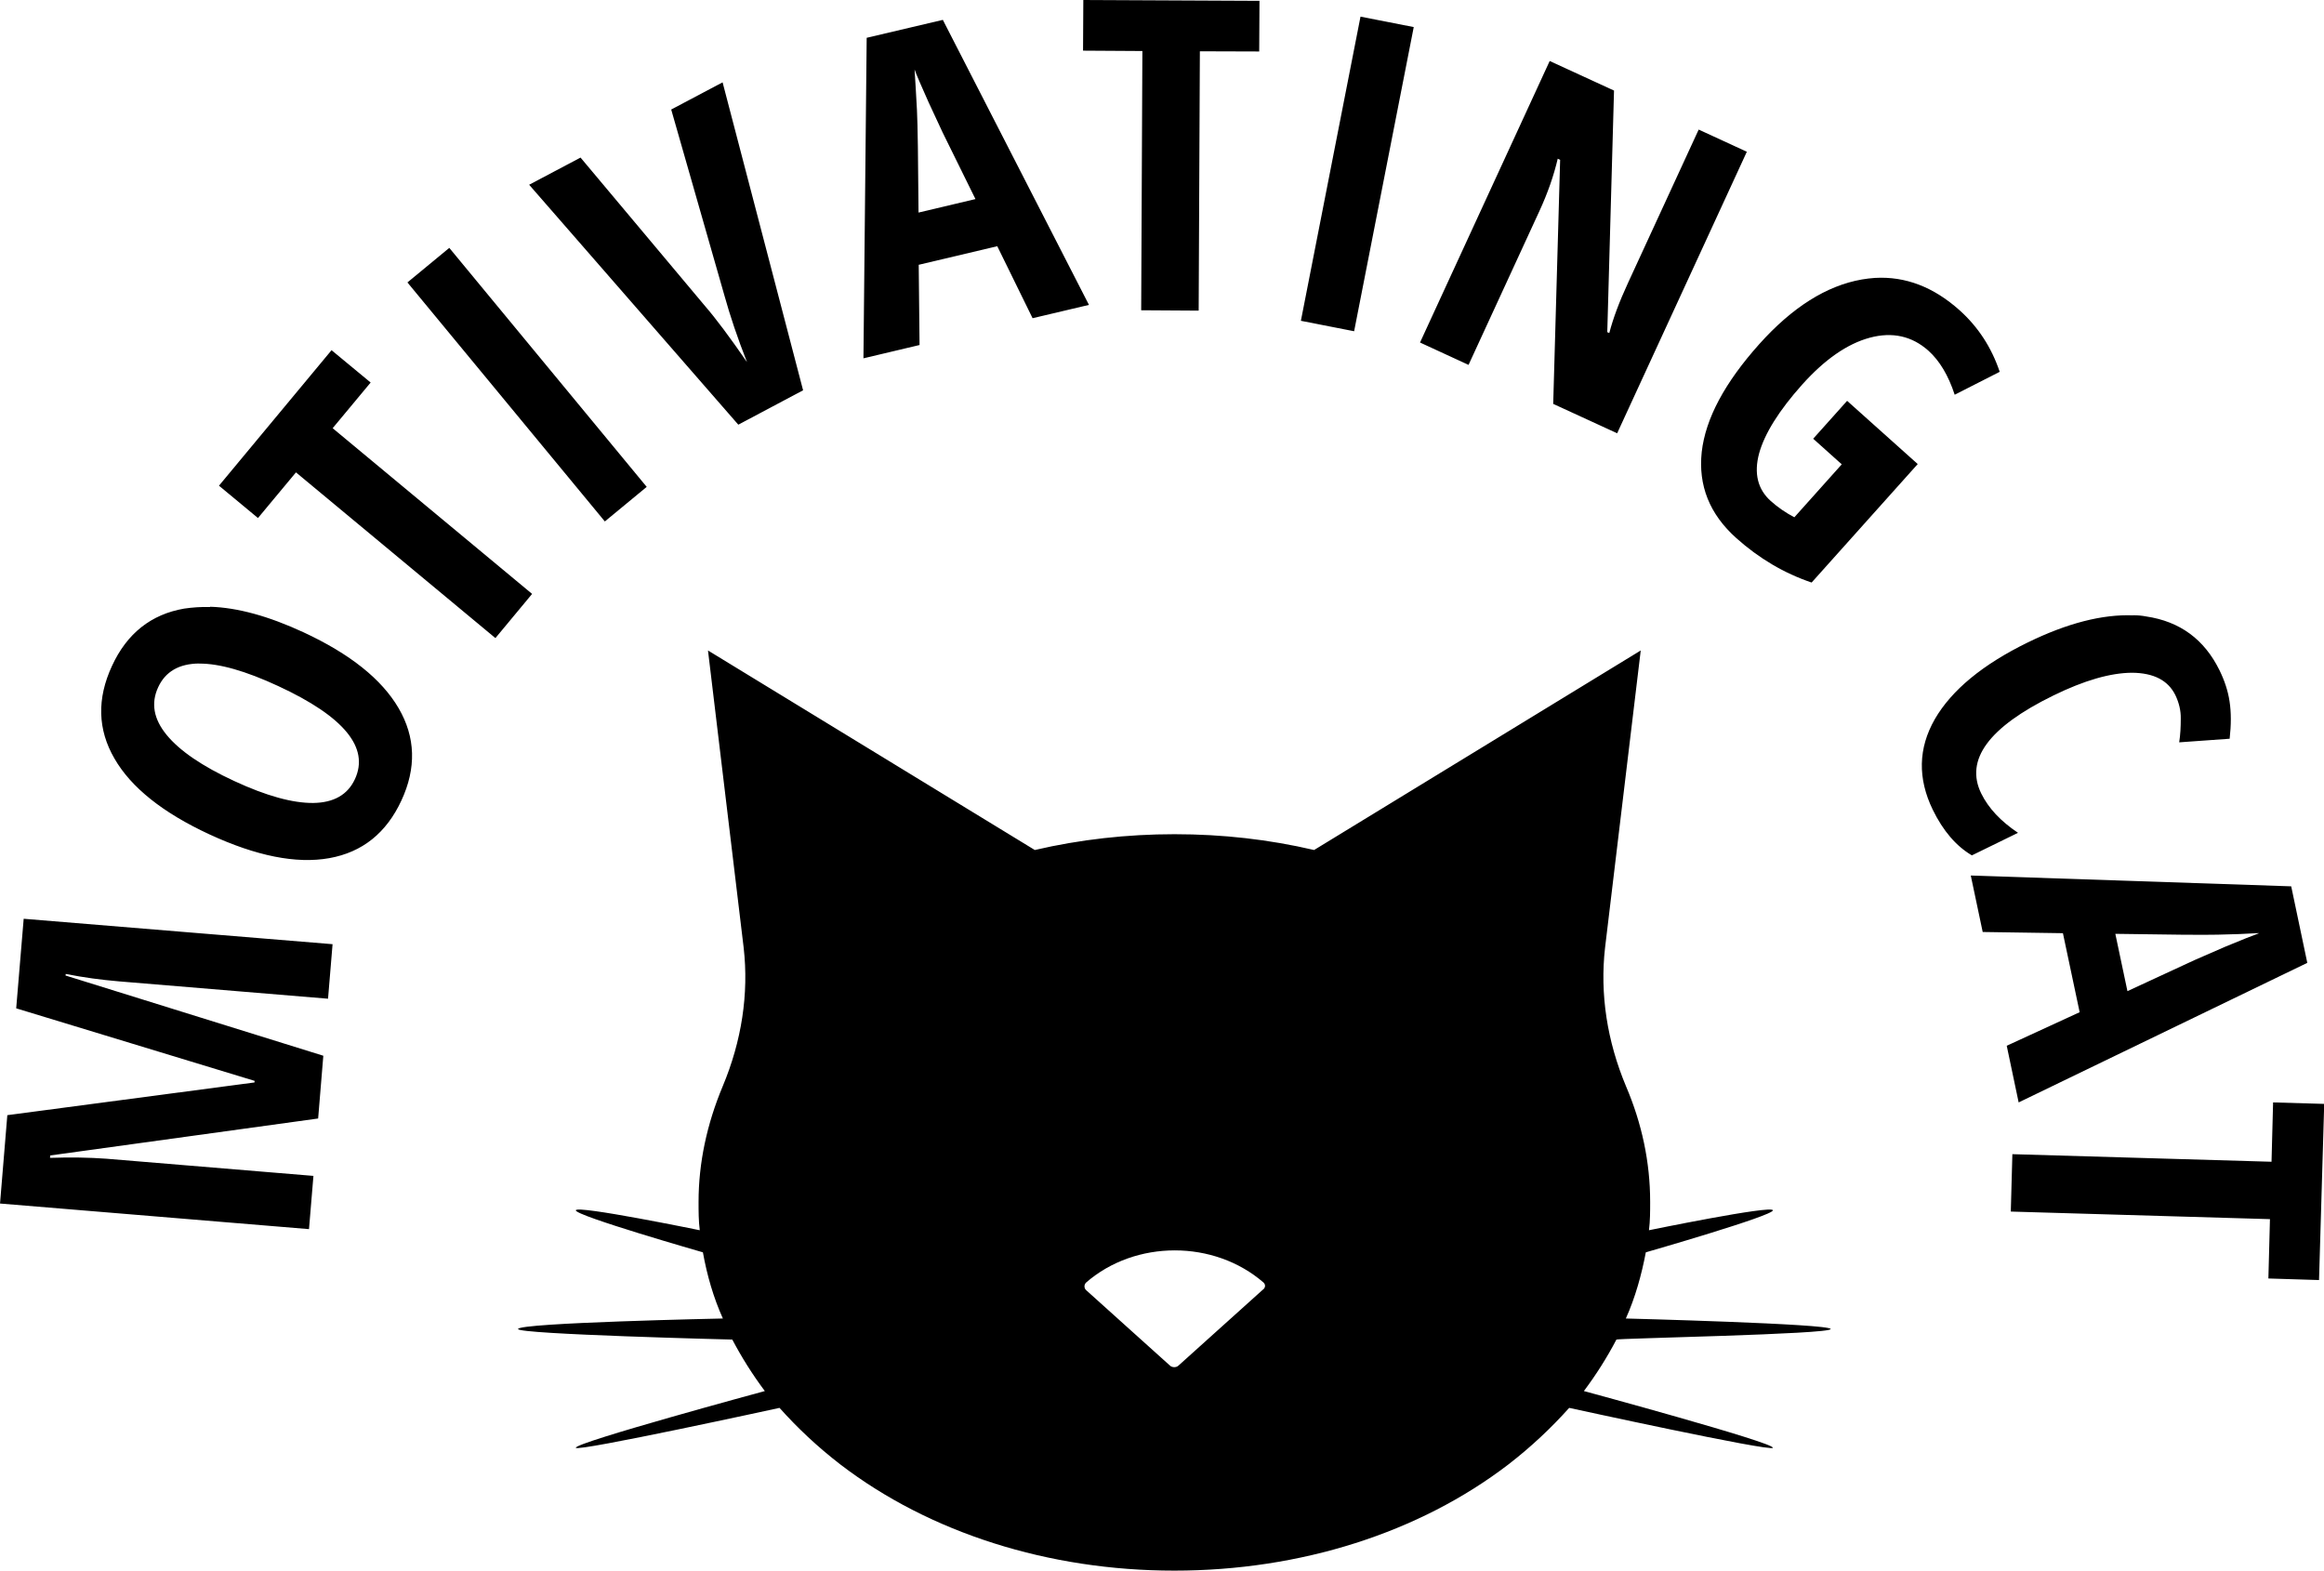
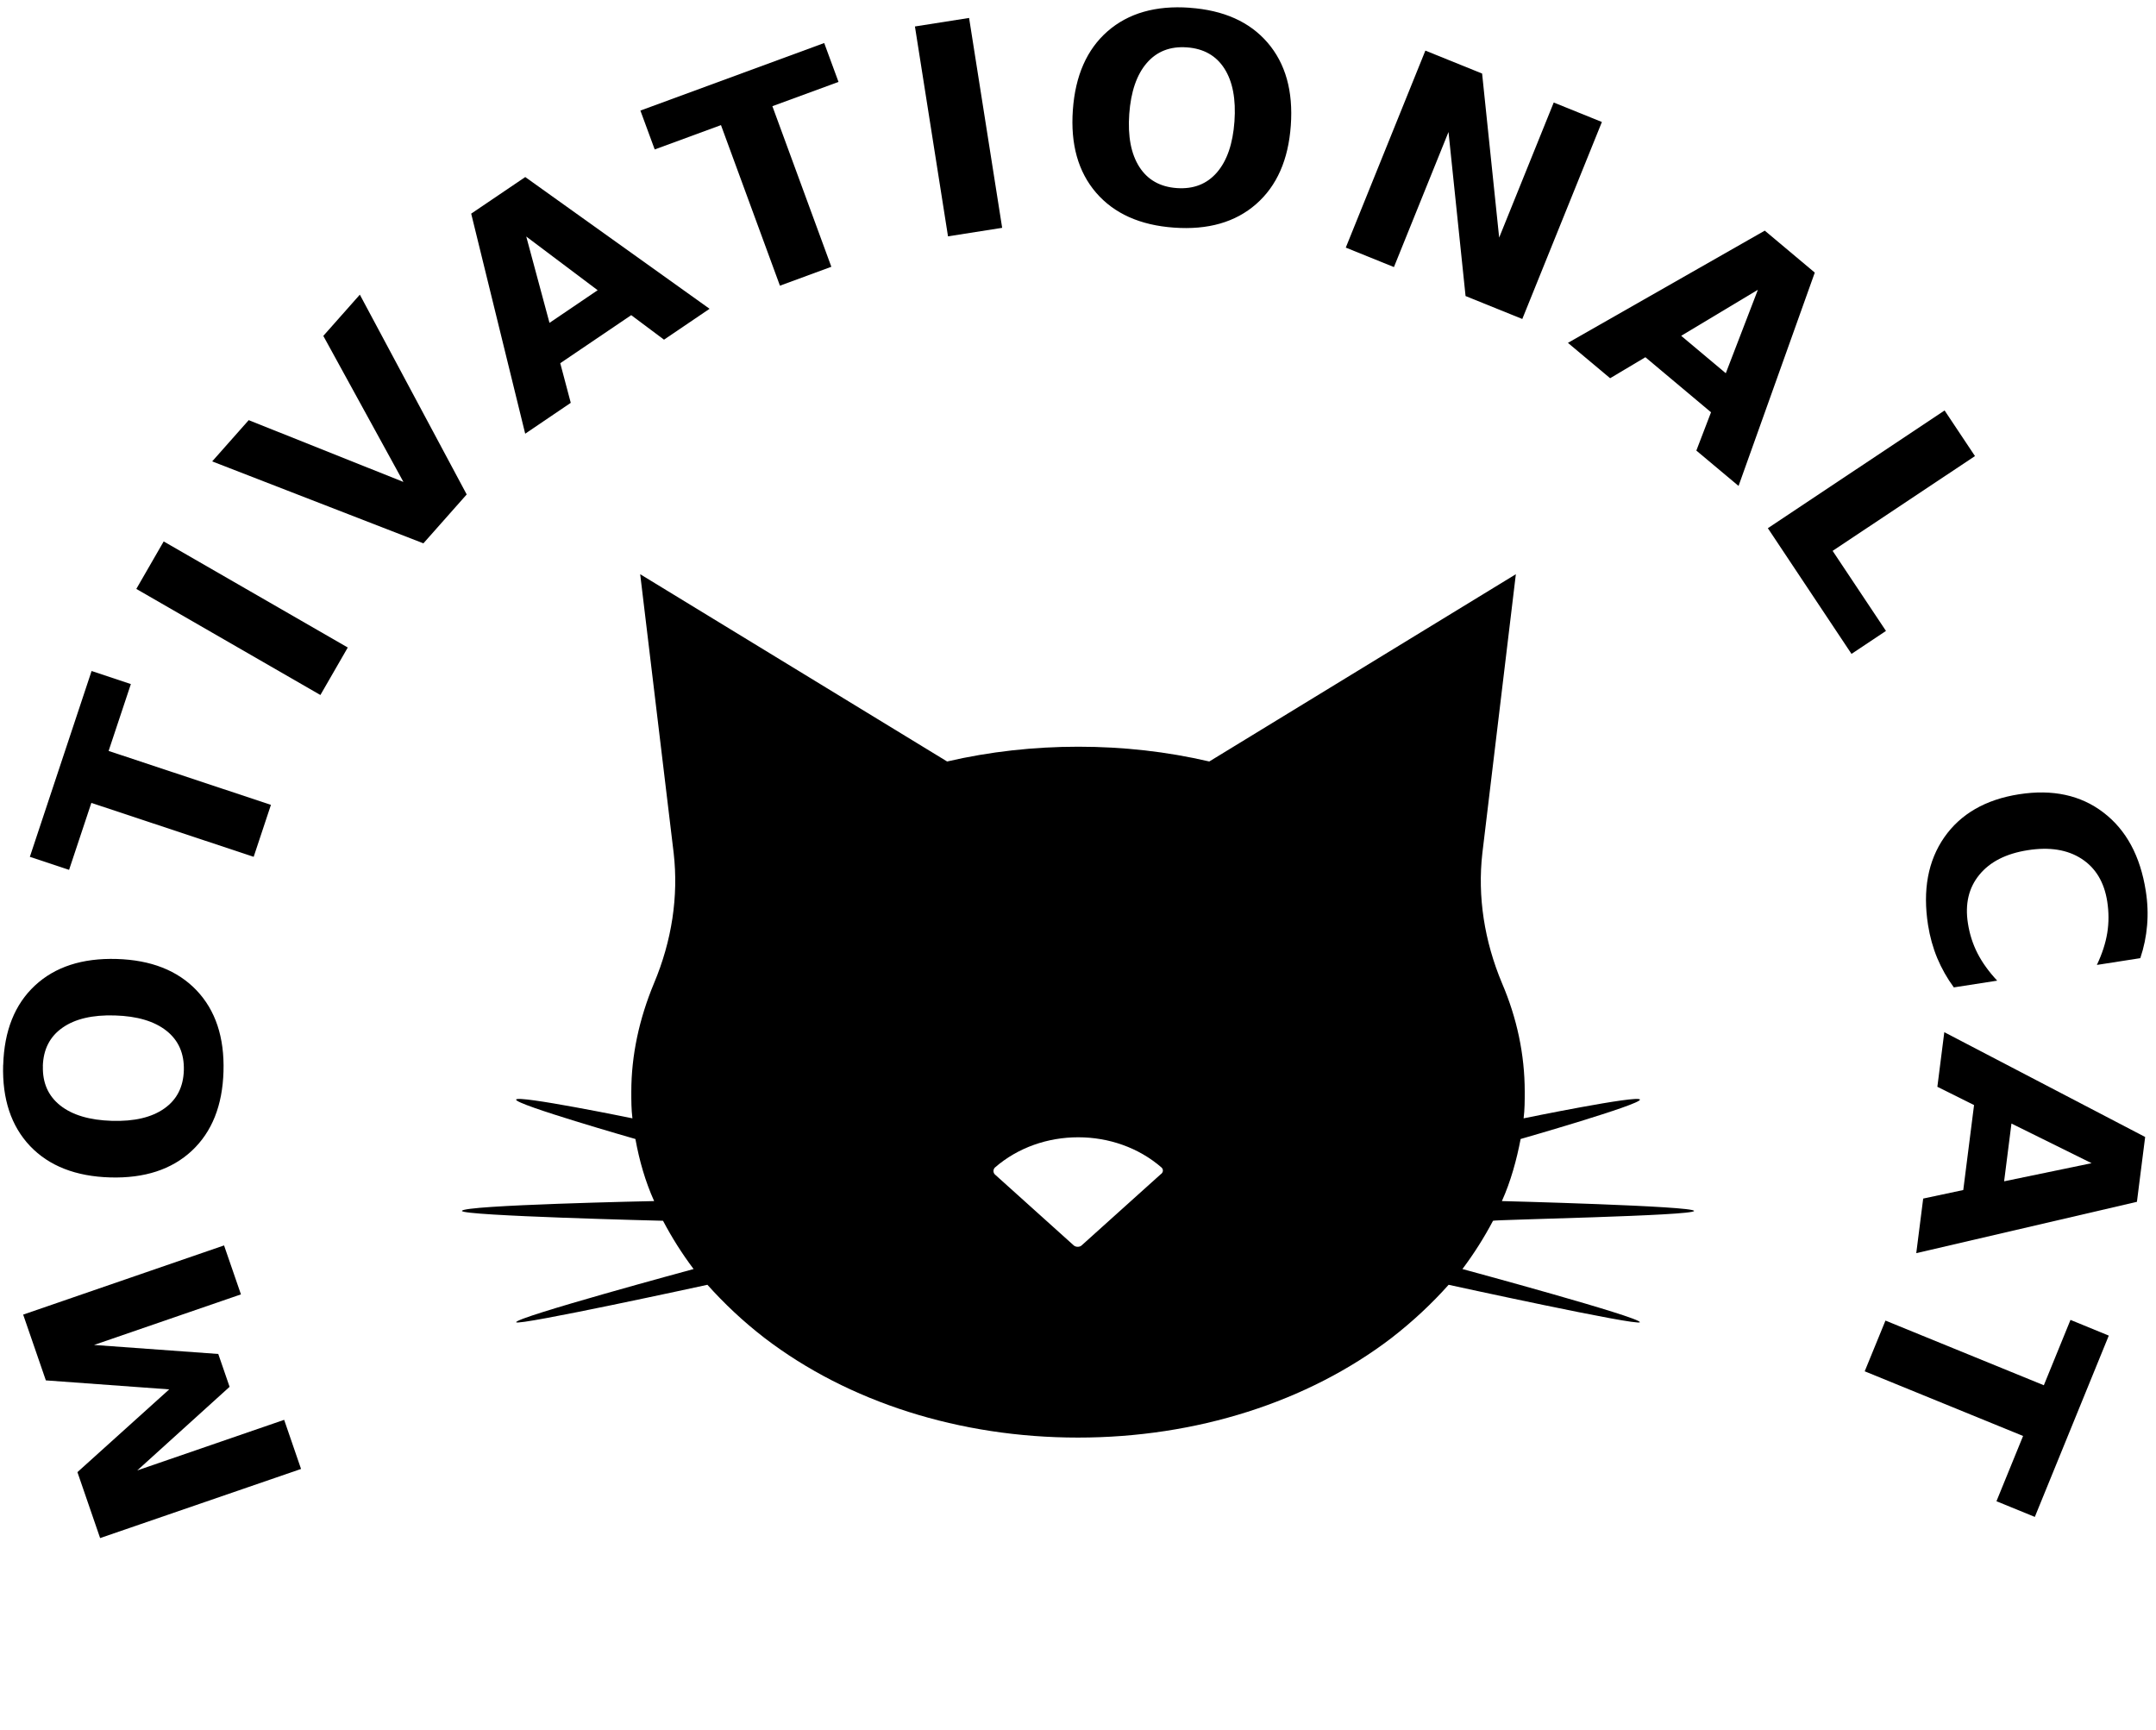
- <svg xmlns="http://www.w3.org/2000/svg" width="25.145mm" height="16.992mm" viewBox="0 0 25.145 16.992" version="1.1" id="svg2019">
+ <svg xmlns="http://www.w3.org/2000/svg" width="28.898mm" height="23.178mm" viewBox="0 0 28.898 23.178" version="1.1" id="svg2019">
  <defs id="defs2016" />
-   <g id="layer1" transform="translate(-34.55976,-184.231)">
+   <g id="layer1" transform="translate(-61.74924,-201.4716)">
    <ellipse style="opacity:0.732;fill:#000000;fill-opacity:0;stroke-width:6.26;stroke-linejoin:round;stop-color:#000000" id="path19706" cx="56.818" cy="200.474" rx="34.433" ry="21.281" />
    <g id="g19904">
      <circle style="opacity:0.732;fill:#000000;fill-opacity:0;stroke:none;stroke-width:1.86;stroke-linejoin:round;stroke-miterlimit:4;stroke-dasharray:none;stroke-opacity:1;stop-color:#000000" id="path19730" cx="71.663" cy="211.351" r="21.333" />
-       <path id="path238-2-5" style="stroke-width:0.265" d="m 46.281,184.231 -0.003,0.548 0.642,0.004 -0.013,2.805 0.622,0.004 0.013,-2.806 0.642,0.002 0.003,-0.548 z m 2.999,0.18 -0.645,3.291 0.576,0.113 0.645,-3.291 z m -4.519,0.035 -0.824,0.194 -0.035,3.468 0.607,-0.144 -0.009,-0.868 0.85,-0.201 0.382,0.779 0.61,-0.144 z m 6.566,0.445 -1.403,3.046 0.525,0.242 0.767,-1.665 c 0.089,-0.193 0.155,-0.382 0.198,-0.566 l 0.026,0.013 -0.075,2.64 0.692,0.318 1.403,-3.046 -0.521,-0.24 -0.766,1.662 c -0.093,0.201 -0.16,0.381 -0.201,0.539 l -0.022,-0.009 0.073,-2.614 z m -6.873,0.089 c 0.022,0.061 0.073,0.18 0.153,0.358 0.081,0.176 0.132,0.285 0.153,0.329 l 0.354,0.718 -0.616,0.146 c -0.004,-0.579 -0.009,-0.948 -0.017,-1.109 -0.009,-0.162 -0.017,-0.309 -0.026,-0.442 z m -2.076,0.142 -0.556,0.294 0.576,2.013 c 0.061,0.22 0.142,0.46 0.244,0.72 -0.186,-0.27 -0.338,-0.473 -0.455,-0.608 l -1.346,-1.605 -0.556,0.294 2.263,2.596 0.701,-0.372 z m -2.957,1.791 -0.453,0.374 2.136,2.586 0.453,-0.374 z m 15.425,0.325 c -0.047,0.003 -0.094,0.009 -0.142,0.017 -0.382,0.067 -0.752,0.3 -1.111,0.701 -0.372,0.416 -0.58,0.804 -0.621,1.165 -0.039,0.362 0.084,0.673 0.375,0.933 0.244,0.218 0.515,0.379 0.814,0.48 l 1.148,-1.282 -0.764,-0.684 -0.367,0.41 0.309,0.277 -0.513,0.573 c -0.095,-0.05 -0.18,-0.109 -0.255,-0.176 -0.142,-0.127 -0.184,-0.3 -0.126,-0.516 0.06,-0.215 0.215,-0.463 0.466,-0.744 0.244,-0.272 0.487,-0.441 0.731,-0.507 0.245,-0.066 0.457,-0.017 0.633,0.139 0.123,0.11 0.218,0.27 0.286,0.478 l 0.487,-0.248 c -0.089,-0.265 -0.234,-0.486 -0.433,-0.665 -0.282,-0.253 -0.588,-0.37 -0.916,-0.351 z m -16.699,0.782 -1.218,1.466 0.422,0.35 0.411,-0.494 2.158,1.793 0.397,-0.478 -2.158,-1.793 0.411,-0.494 z m -1.314,2.779 c -0.098,-0.003 -0.192,0.004 -0.281,0.017 -0.357,0.062 -0.618,0.268 -0.78,0.619 -0.165,0.355 -0.156,0.69 0.026,1.003 0.18,0.313 0.522,0.586 1.026,0.82 0.508,0.235 0.941,0.322 1.299,0.258 0.357,-0.064 0.617,-0.272 0.78,-0.624 0.163,-0.351 0.153,-0.684 -0.03,-0.998 -0.183,-0.314 -0.526,-0.588 -1.03,-0.822 -0.378,-0.175 -0.714,-0.267 -1.009,-0.276 z m 20.808,0.09 c -0.333,-0.013 -0.713,0.084 -1.141,0.293 -0.489,0.239 -0.824,0.516 -1.006,0.83 -0.18,0.315 -0.187,0.641 -0.022,0.981 0.112,0.229 0.253,0.393 0.423,0.493 l 0.499,-0.244 c -0.187,-0.125 -0.32,-0.267 -0.398,-0.426 -0.178,-0.364 0.081,-0.717 0.779,-1.059 0.335,-0.164 0.619,-0.246 0.853,-0.247 0.234,0.002 0.39,0.082 0.469,0.243 0.039,0.082 0.06,0.167 0.058,0.255 0,0.087 -0.004,0.172 -0.017,0.255 l 0.546,-0.039 c 0.017,-0.152 0.017,-0.287 -0.001,-0.403 -0.017,-0.115 -0.055,-0.228 -0.109,-0.338 -0.164,-0.334 -0.428,-0.528 -0.793,-0.582 -0.046,-0.009 -0.092,-0.013 -0.14,-0.013 z m -15.421,0.38 0.386,3.216 c 0.057,0.5 -0.022,1.011 -0.227,1.5 -0.171,0.409 -0.261,0.829 -0.261,1.25 0,0.102 -4.4e-5,0.205 0.013,0.307 0,0 -1.33,-0.273 -1.341,-0.216 -0.013,0.057 1.375,0.455 1.375,0.455 0.045,0.25 0.114,0.489 0.216,0.716 0,0 -2.216,0.046 -2.216,0.114 0,0.057 2.318,0.114 2.318,0.114 0.102,0.193 0.216,0.375 0.352,0.557 0,0 -2.057,0.557 -2.045,0.614 0.013,0.046 2.204,-0.432 2.204,-0.432 0.193,0.216 0.409,0.42 0.659,0.613 0.966,0.739 2.25,1.148 3.613,1.148 1.364,0 2.648,-0.409 3.613,-1.148 0.25,-0.193 0.466,-0.398 0.659,-0.613 0,0 2.181,0.477 2.204,0.432 0.013,-0.057 -2.045,-0.614 -2.045,-0.614 0.136,-0.182 0.25,-0.363 0.352,-0.557 0,-0.013 2.318,-0.057 2.318,-0.114 0,-0.057 -2.216,-0.114 -2.216,-0.114 0.102,-0.227 0.171,-0.477 0.216,-0.716 0,0 1.386,-0.398 1.375,-0.455 -0.013,-0.057 -1.341,0.216 -1.341,0.216 0.013,-0.102 0.013,-0.204 0.013,-0.307 0,-0.432 -0.091,-0.852 -0.261,-1.25 -0.205,-0.489 -0.284,-1 -0.227,-1.5 l 0.386,-3.216 -3.534,2.159 c -0.489,-0.114 -0.989,-0.171 -1.511,-0.171 -0.511,0 -1.023,0.057 -1.511,0.171 z m -5.506,0.142 c 0.217,-0.002 0.503,0.079 0.858,0.244 0.71,0.329 0.986,0.665 0.828,1.006 -0.078,0.169 -0.229,0.255 -0.451,0.258 -0.222,0.002 -0.507,-0.076 -0.854,-0.237 -0.348,-0.161 -0.592,-0.328 -0.732,-0.499 -0.141,-0.172 -0.172,-0.343 -0.092,-0.516 0.078,-0.169 0.226,-0.255 0.443,-0.257 z m 19.169,2.293 0.129,0.611 0.868,0.013 0.181,0.855 -0.789,0.363 0.129,0.613 3.123,-1.51 -0.174,-0.828 z m -21.067,0.468 -0.081,0.969 2.58,0.785 -0.002,0.017 -2.674,0.354 -0.079,0.956 3.343,0.277 0.048,-0.576 -2.243,-0.186 c -0.183,-0.013 -0.386,-0.017 -0.607,-0.009 l 0.002,-0.026 2.899,-0.4 0.056,-0.679 -2.789,-0.868 0.002,-0.017 c 0.195,0.039 0.386,0.064 0.573,0.08 l 2.265,0.188 0.049,-0.59 z m 24.182,0.158 c -0.061,0.022 -0.181,0.069 -0.361,0.144 -0.178,0.077 -0.288,0.125 -0.333,0.145 l -0.726,0.336 -0.131,-0.62 c 0.579,0.009 0.948,0.013 1.109,0.009 0.162,-0.003 0.309,-0.009 0.442,-0.017 z m 0.156,1.829 -0.017,0.642 -2.804,-0.082 -0.017,0.621 2.804,0.082 -0.017,0.642 0.548,0.017 0.056,-1.906 z m -11.882,1.601 c 0.346,0 0.693,0.117 0.96,0.349 0.022,0.022 0.022,0.057 -0.013,0.08 l -0.909,0.818 c -0.022,0.022 -0.068,0.022 -0.091,0 l -0.909,-0.818 c -0.022,-0.022 -0.022,-0.057 0,-0.08 0.267,-0.233 0.614,-0.349 0.96,-0.349 z" />
+       <g id="g38875">
+         <path id="path238-2-5" style="stroke-width:0.265" d="m 70.33,209.168 0.449,3.739 c 0.066,0.581 -0.025,1.176 -0.264,1.744 -0.198,0.476 -0.304,0.964 -0.304,1.453 0,0.119 -5.1e-5,0.238 0.015,0.357 0,0 -1.546,-0.317 -1.559,-0.251 -0.015,0.066 1.599,0.528 1.599,0.528 0.053,0.291 0.132,0.568 0.251,0.832 0,0 -2.576,0.053 -2.576,0.132 0,0.066 2.695,0.132 2.695,0.132 0.119,0.225 0.251,0.436 0.41,0.647 0,0 -2.391,0.647 -2.378,0.713 0.015,0.053 2.563,-0.502 2.563,-0.502 0.225,0.251 0.476,0.489 0.766,0.713 1.123,0.859 2.616,1.335 4.201,1.335 1.585,0 3.078,-0.476 4.202,-1.335 0.29,-0.225 0.542,-0.462 0.766,-0.713 0,0 2.536,0.555 2.563,0.502 0.015,-0.066 -2.378,-0.713 -2.378,-0.713 0.158,-0.211 0.291,-0.422 0.41,-0.647 0,-0.015 2.695,-0.066 2.695,-0.132 0,-0.066 -2.576,-0.132 -2.576,-0.132 0.119,-0.264 0.198,-0.555 0.251,-0.832 0,0 1.612,-0.462 1.599,-0.528 -0.015,-0.066 -1.559,0.251 -1.559,0.251 0.015,-0.119 0.015,-0.238 0.015,-0.357 0,-0.502 -0.106,-0.991 -0.304,-1.453 -0.238,-0.568 -0.33,-1.163 -0.264,-1.744 l 0.449,-3.739 -4.109,2.51 c -0.568,-0.132 -1.15,-0.198 -1.757,-0.198 -0.595,0 -1.189,0.066 -1.757,0.198 z m 5.873,7.547 c 0.403,0 0.806,0.136 1.116,0.406 0.025,0.025 0.025,0.066 -0.015,0.092 l -1.057,0.951 c -0.025,0.025 -0.079,0.025 -0.106,0 l -1.057,-0.951 c -0.025,-0.025 -0.025,-0.066 0,-0.092 0.311,-0.271 0.713,-0.406 1.116,-0.406 z" />
+         <ellipse style="opacity:0.853;fill:none;stroke:none;stroke-width:1;stroke-linejoin:round;stroke-miterlimit:4;stroke-dasharray:none;stroke-opacity:1;stop-color:#000000" id="path8785" cx="75.615" cy="213.526" rx="11.651" ry="11.123" />
+         <g aria-label="MOTIVATIONAL CAT" transform="rotate(149.8406,75.6184,214.6921)" id="text12100" style="font-size:3.906px;line-height:1.25;font-family:'Noto Serif CJK JP';-inkscape-font-specification:'Noto Serif CJK JP';letter-spacing:0.292px;stroke-width:0.265">
+           <path d="m 90.165,214.592 -0.181,0.917 -1.621,0.341 1.369,0.935 -0.18,0.915 -2.794,-0.551 0.134,-0.681 2.043,0.403 -1.379,-0.941 0.09,-0.457 1.633,-0.347 -2.043,-0.403 0.135,-0.683 z" style="font-weight:bold;font-family:sans-serif;-inkscape-font-specification:'sans-serif Bold'" id="path39024" />
+           <path d="m 87.65,220.447 q 0.177,-0.285 0.064,-0.573 -0.113,-0.288 -0.495,-0.526 -0.381,-0.237 -0.689,-0.21 -0.308,0.026 -0.485,0.311 -0.178,0.287 -0.065,0.575 0.113,0.288 0.494,0.525 0.382,0.238 0.691,0.211 0.308,-0.026 0.486,-0.313 z m 0.452,0.281 q -0.362,0.583 -0.901,0.706 -0.539,0.123 -1.127,-0.242 -0.586,-0.364 -0.715,-0.902 -0.128,-0.538 0.234,-1.121 0.361,-0.582 0.901,-0.706 0.539,-0.123 1.126,0.241 0.588,0.365 0.717,0.903 0.127,0.539 -0.234,1.121 z" style="font-weight:bold;font-family:sans-serif;-inkscape-font-specification:'sans-serif Bold'" id="path39026" />
+           <path d="m 86.392,222.96 -1.967,1.738 -0.367,-0.416 0.708,-0.625 -1.518,-1.718 0.55,-0.486 1.518,1.718 0.709,-0.626 z" style="font-weight:bold;font-family:sans-serif;-inkscape-font-specification:'sans-serif Bold'" id="path39028" />
+           <path d="m 83.354,225.348 -0.637,0.366 -1.419,-2.469 0.637,-0.366 z" style="font-weight:bold;font-family:sans-serif;-inkscape-font-specification:'sans-serif Bold'" id="path39030" />
+           <path d="m 81.616,226.315 -0.701,0.232 -1.377,-1.758 -0.055,2.232 -0.701,0.232 0.107,-3.035 0.831,-0.275 z" style="font-weight:bold;font-family:sans-serif;-inkscape-font-specification:'sans-serif Bold'" id="path39032" />
+           <path d="m 75.775,225.188 1.146,-0.079 0.145,-0.53 0.736,-0.051 -0.856,2.914 -0.873,0.06 -1.249,-2.768 0.736,-0.051 z m 0.999,0.461 -0.778,0.054 0.466,1.103 z" style="font-weight:bold;font-family:sans-serif;-inkscape-font-specification:'sans-serif Bold'" id="path39034" />
+           <path d="m 74.291,227.497 -2.585,-0.455 0.096,-0.547 0.93,0.164 0.398,-2.258 0.723,0.127 -0.398,2.258 0.932,0.164 z" style="font-weight:bold;font-family:sans-serif;-inkscape-font-specification:'sans-serif Bold'" id="path39036" />
+           <path d="m 70.543,226.623 -0.685,-0.266 1.03,-2.655 0.685,0.266 z" style="font-weight:bold;font-family:sans-serif;-inkscape-font-specification:'sans-serif Bold'" id="path39038" />
+           <path d="m 67.533,224.55 q 0.278,0.189 0.57,0.088 0.292,-0.101 0.546,-0.473 0.252,-0.371 0.239,-0.68 -0.013,-0.309 -0.291,-0.498 -0.279,-0.19 -0.572,-0.089 -0.292,0.101 -0.545,0.472 -0.253,0.372 -0.24,0.681 0.013,0.309 0.293,0.499 z m -0.299,0.44 Q 66.666,224.604 66.565,224.06 q -0.101,-0.544 0.289,-1.116 0.388,-0.571 0.931,-0.677 0.543,-0.106 1.11,0.28 0.566,0.385 0.668,0.93 0.101,0.544 -0.288,1.115 -0.389,0.572 -0.932,0.678 -0.544,0.105 -1.11,-0.28 z" style="font-weight:bold;font-family:sans-serif;-inkscape-font-specification:'sans-serif Bold'" id="path39040" />
+           <path d="m 64.79,222.906 -0.503,-0.648 0.907,-2.016 -1.542,1.198 -0.427,-0.55 2.249,-1.747 0.503,0.648 -0.907,2.016 1.542,-1.198 0.427,0.55 z" style="font-weight:bold;font-family:sans-serif;-inkscape-font-specification:'sans-serif Bold'" id="path39042" />
+           <path d="m 63.915,216.791 0.39,1.08 0.55,-0.006 0.251,0.694 -3.037,-0.025 -0.297,-0.823 2.32,-1.959 0.251,0.694 z m -0.169,1.087 -0.265,-0.734 -0.934,0.751 z" style="font-weight:bold;font-family:sans-serif;-inkscape-font-specification:'sans-serif Bold'" id="path39044" />
+           <path d="m 61.196,215.239 -0.045,-0.733 2.288,-0.14 -0.079,-1.287 0.554,-0.034 0.123,2.02 z" style="font-weight:bold;font-family:sans-serif;-inkscape-font-specification:'sans-serif Bold'" id="path39046" />
+           <path d="m 64.974,208.491 q 0.024,0.226 -0.005,0.45 -0.03,0.224 -0.116,0.446 -0.258,0.663 -0.778,0.907 -0.522,0.243 -1.157,-0.004 -0.636,-0.248 -0.855,-0.779 -0.221,-0.532 0.037,-1.195 0.086,-0.222 0.216,-0.407 0.129,-0.185 0.3,-0.335 l 0.549,0.214 q -0.204,0.14 -0.336,0.301 -0.132,0.161 -0.212,0.366 -0.142,0.366 0.011,0.667 0.153,0.301 0.565,0.461 0.411,0.16 0.727,0.041 0.316,-0.118 0.459,-0.485 0.08,-0.204 0.091,-0.413 0.011,-0.208 -0.044,-0.449 z" style="font-weight:bold;font-family:sans-serif;-inkscape-font-specification:'sans-serif Bold'" id="path39048" />
+           <path d="m 66.229,206.079 -0.697,0.912 0.302,0.459 -0.448,0.586 -1.622,-2.567 0.532,-0.696 2.903,0.891 -0.448,0.586 z m -1.006,0.446 0.474,-0.62 -1.136,-0.379 z" style="font-weight:bold;font-family:sans-serif;-inkscape-font-specification:'sans-serif Bold'" id="path39050" />
+           <path d="m 65.523,203.412 2.078,-1.603 0.339,0.44 -0.748,0.577 1.4,1.816 -0.582,0.448 -1.4,-1.816 -0.749,0.578 z" style="font-weight:bold;font-family:sans-serif;-inkscape-font-specification:'sans-serif Bold'" id="path39052" />
+         </g>
+       </g>
    </g>
  </g>
</svg>
